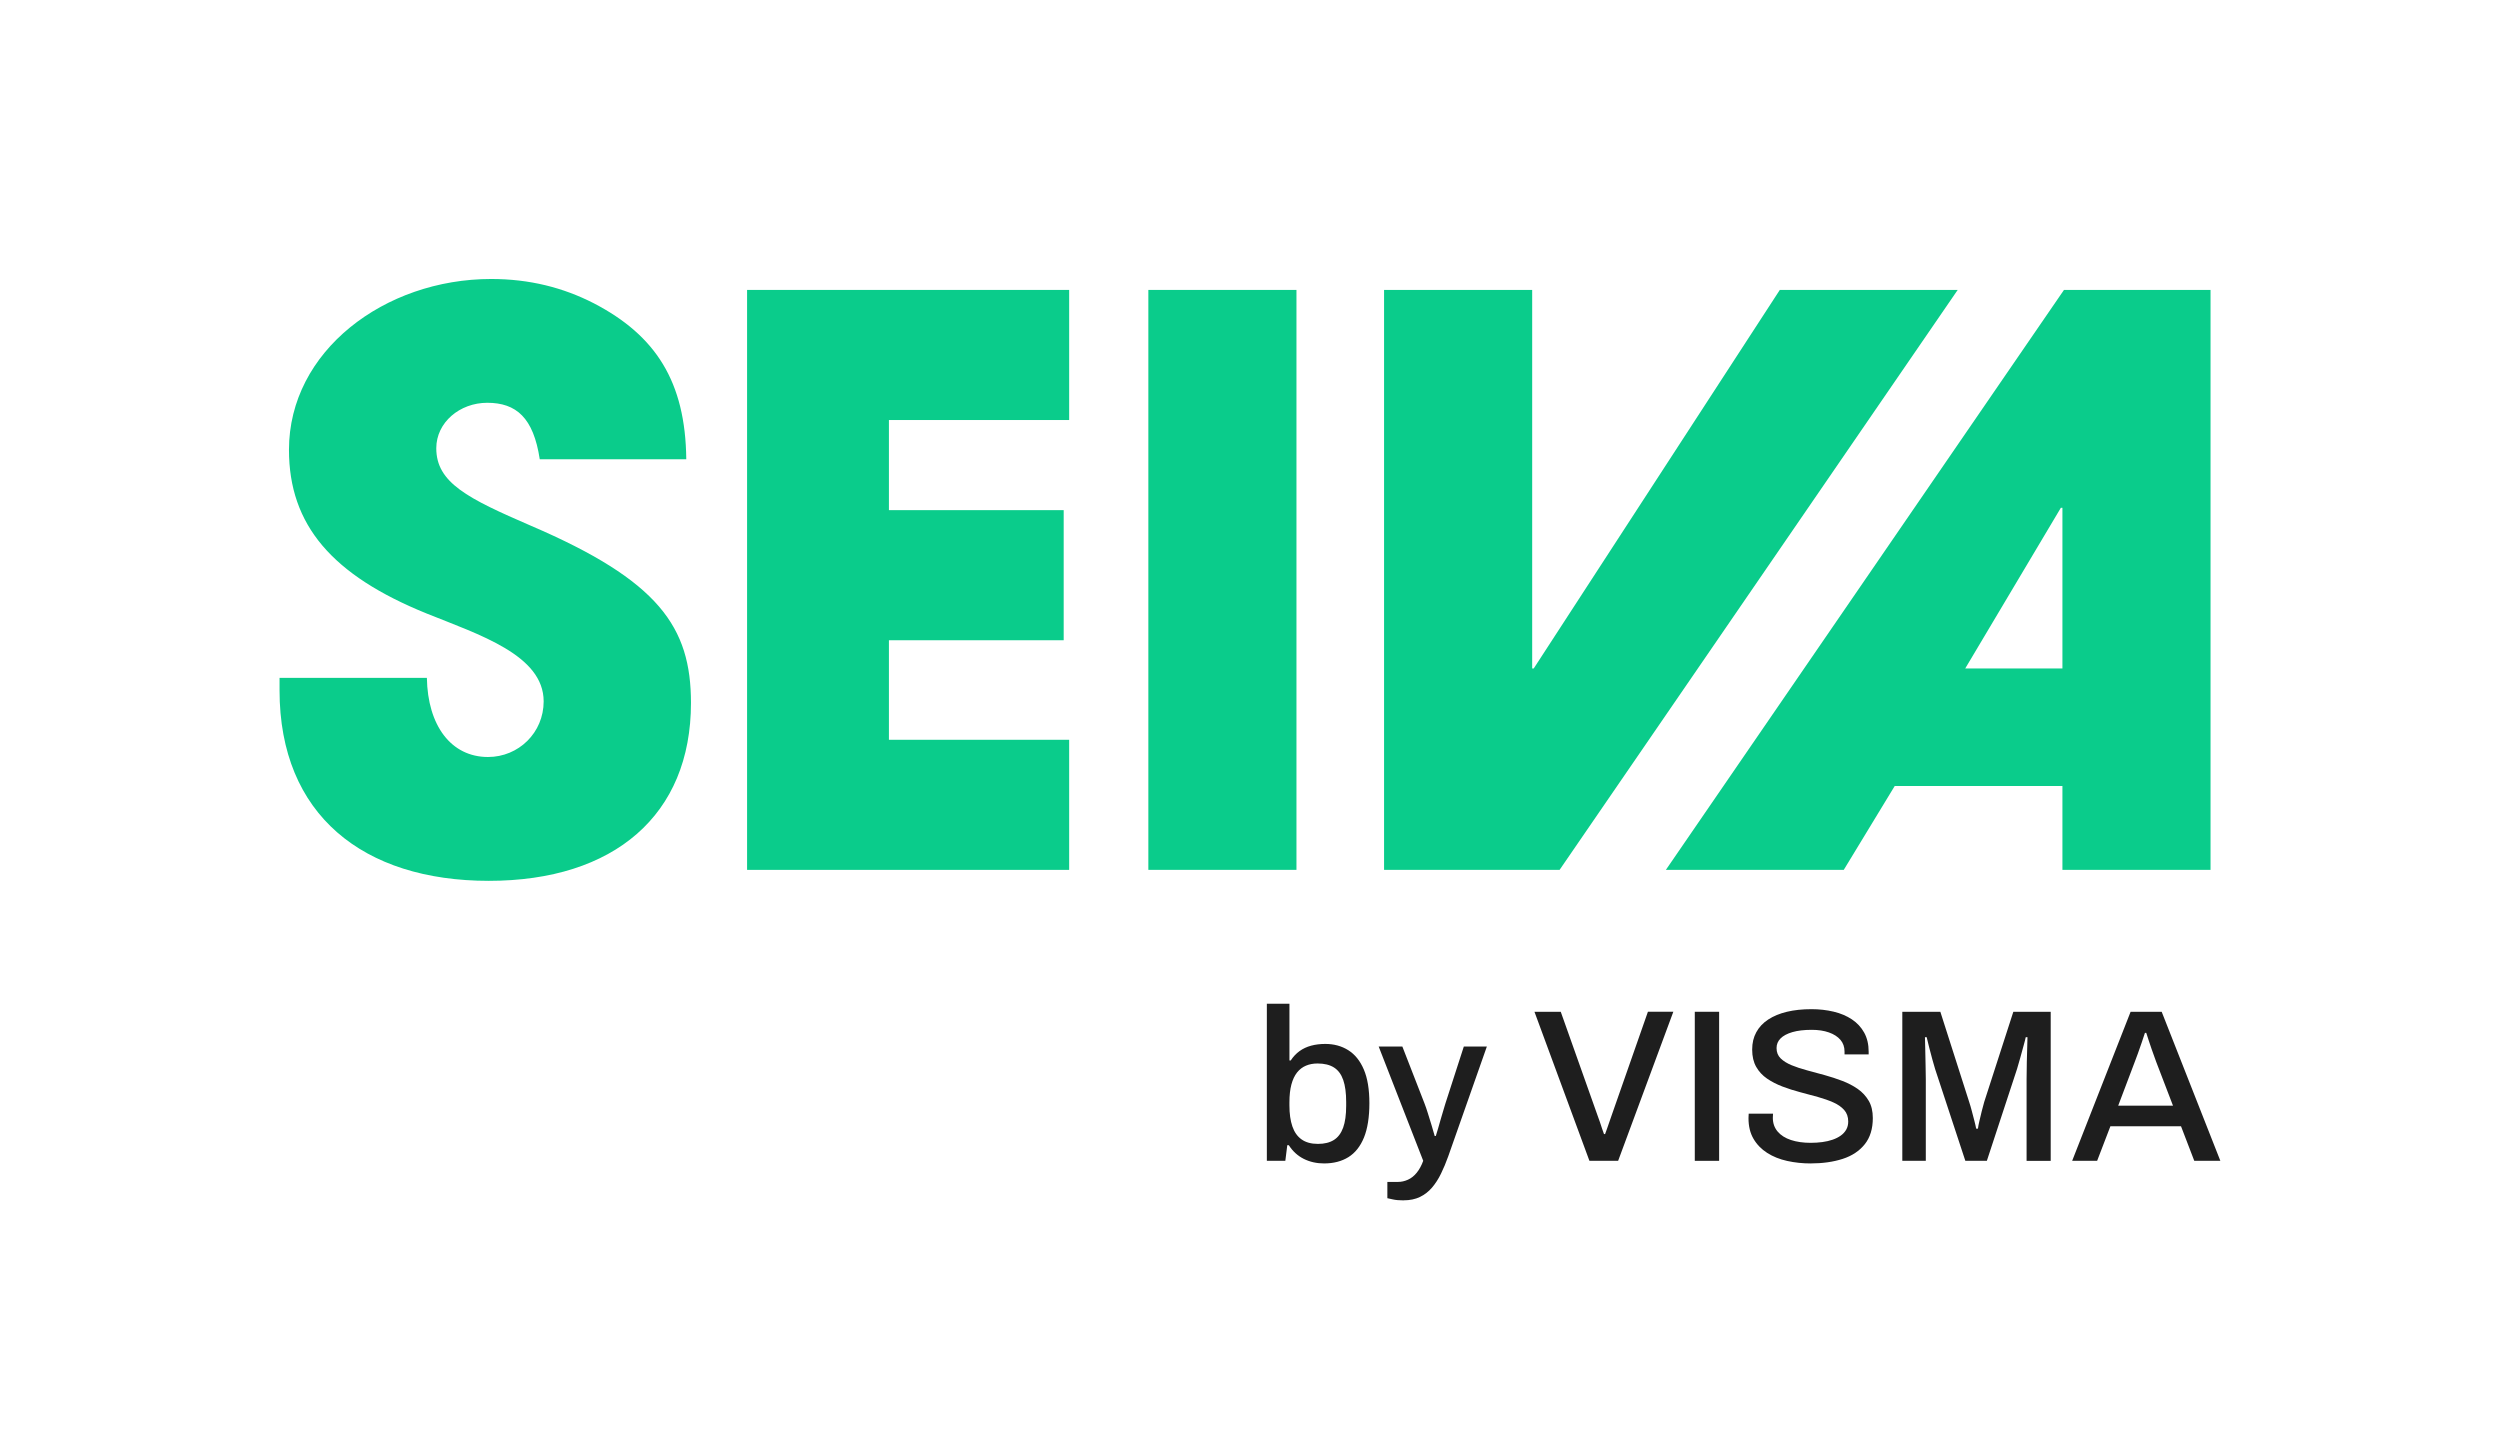
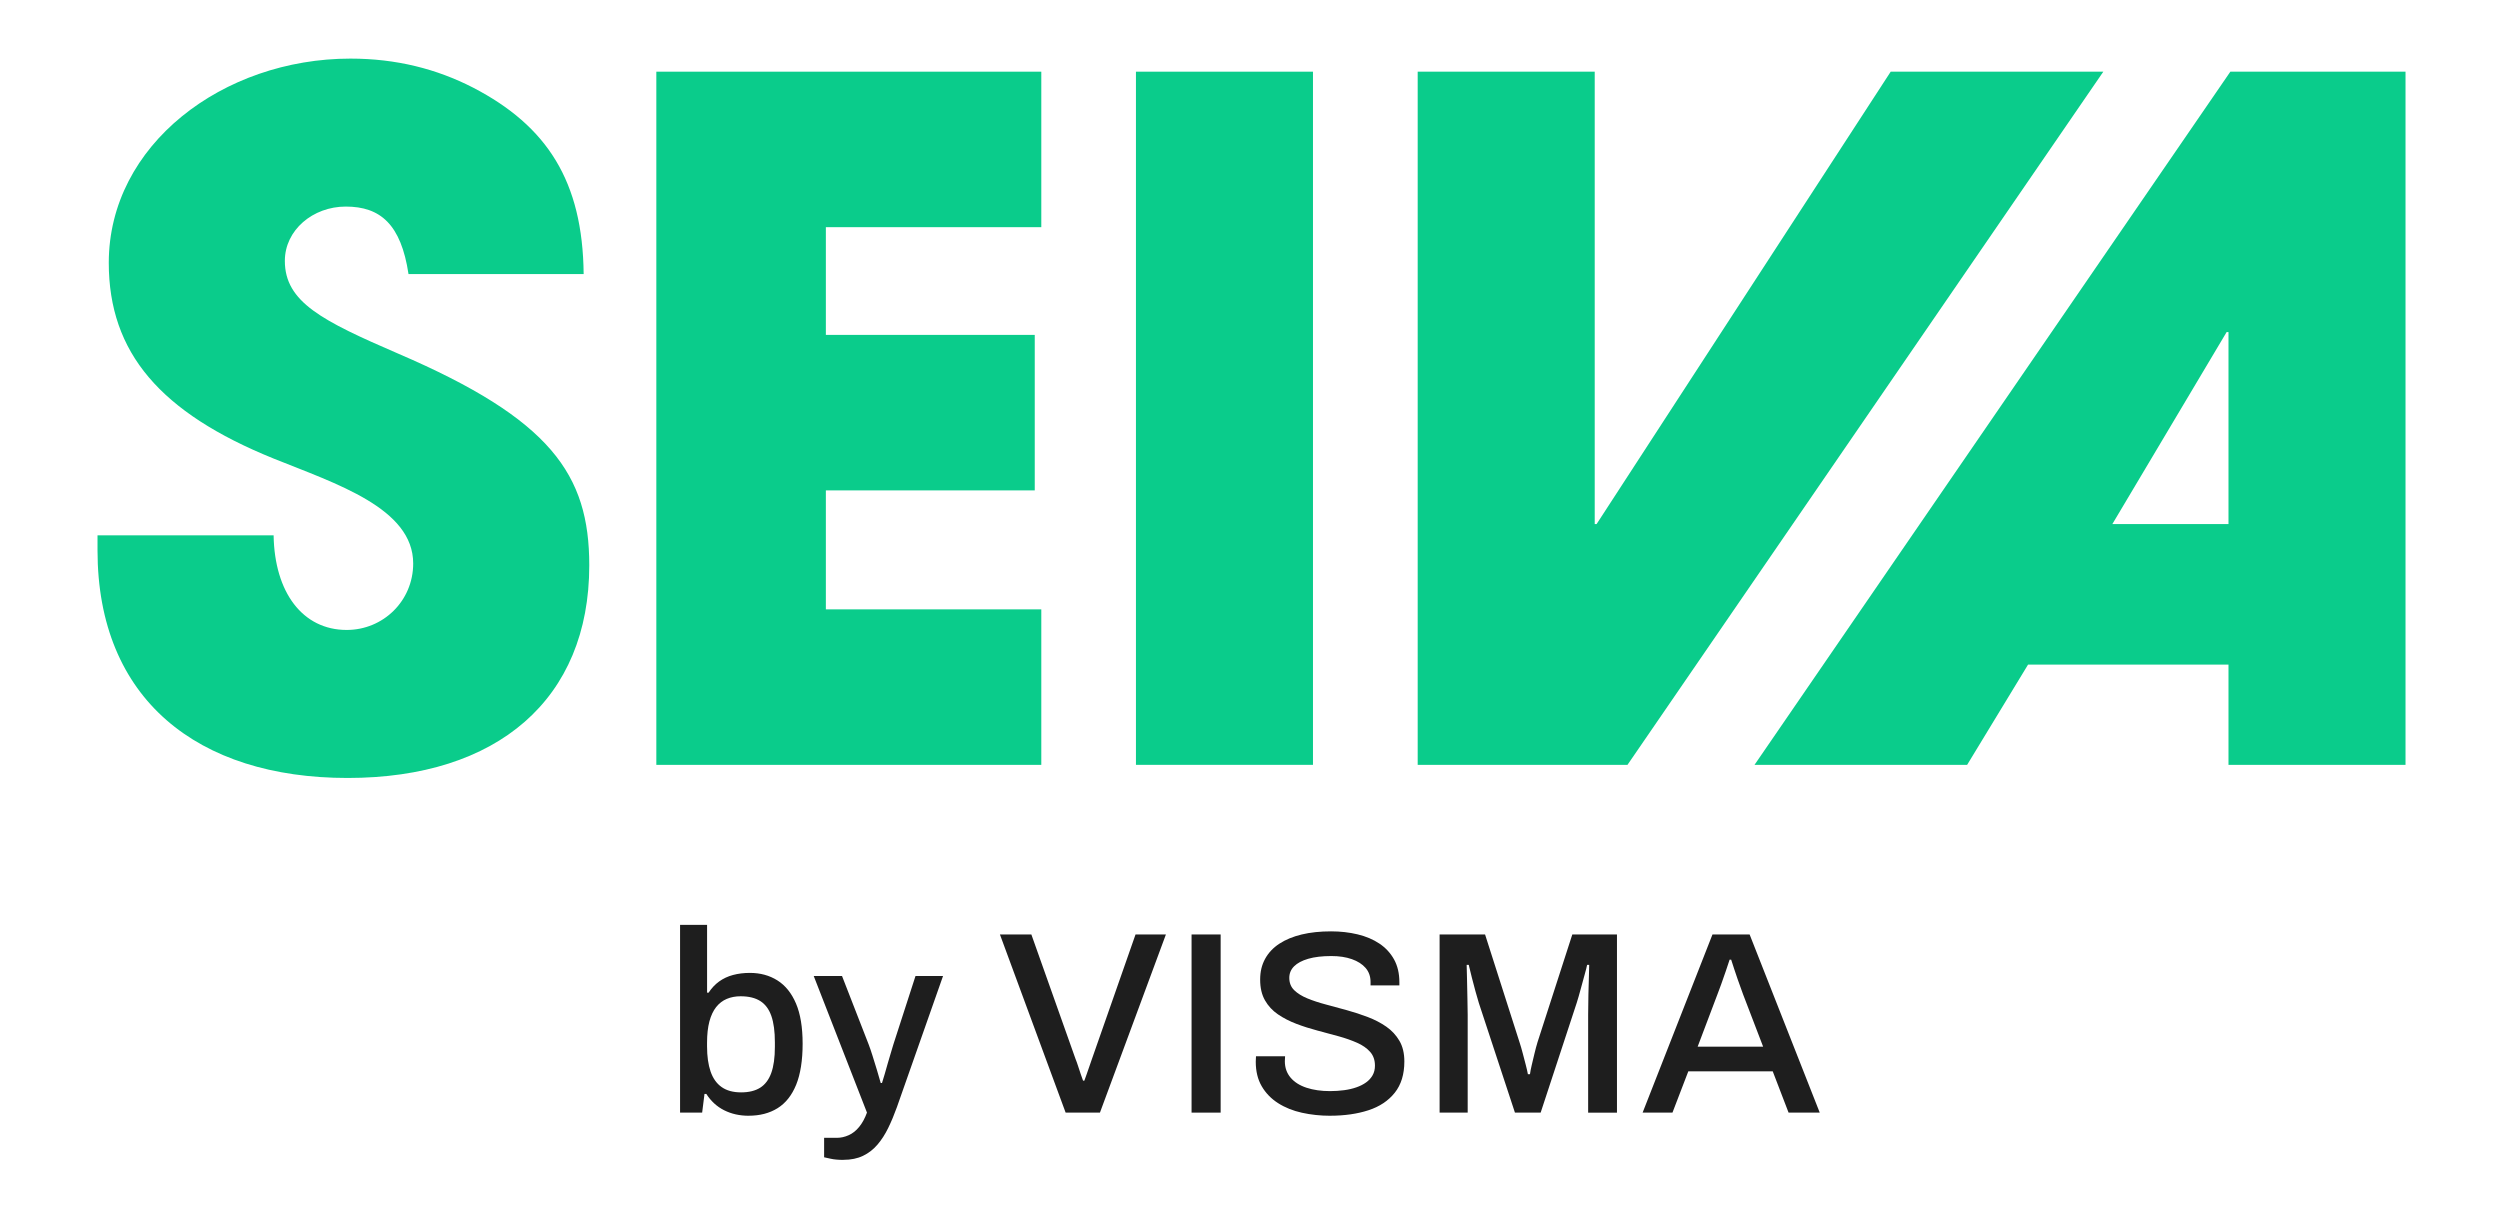
- <svg xmlns="http://www.w3.org/2000/svg" id="ARTWORK" width="1250.23" height="725" viewBox="0 0 1250.23 725">
+ <svg xmlns="http://www.w3.org/2000/svg" id="ARTWORK" viewBox="99 115 1046 515">
  <defs>
    <style>.cls-1{fill:#0acc8b;}.cls-2{fill:#1e1e1e;}</style>
  </defs>
  <path class="cls-1" d="M269.92,229.65c-3.14-20.78-11.76-28.22-26.26-28.22-13.72,0-25.48,9.8-25.48,22.73,0,17.25,15.67,25.08,47.42,38.8,63.88,27.44,79.95,50.56,79.95,88.57,0,56.04-38.41,88.97-101.11,88.97s-104.64-32.93-104.64-95.24v-6.27h73.68c.39,23.91,12.15,39.58,30.57,39.58,15.29,0,27.83-12.15,27.83-27.82,0-23.12-32.14-33.31-58.4-43.89-47.42-19.2-68.97-44.29-68.97-81.91,0-49.38,47.81-85.43,101.11-85.43,19.2,0,36.06,4.31,51.34,12.15,30.96,16.07,45.85,39.19,46.24,77.99h-73.28Z" />
  <path class="cls-1" d="M373.61,435.01V144.99h161.07v65.06h-90.14v45.07h87.4v65.06h-87.4v49.78h90.14v65.06h-161.07Z" />
  <path class="cls-1" d="M574.28,435.01V144.99h74.07v290.02h-74.07Z" />
  <path class="cls-1" d="M692.16,435.01V144.99h74.07v189.29h.78l123.06-189.29h88.96l-199.09,290.02h-87.78Z" />
  <path class="cls-1" d="M1031.4,435.01v-41.93h-83.87l-25.48,41.93h-88.96s199.09-290.02,199.09-290.02h73.29v290.02h-74.07ZM1031.4,253.94h-.78l-47.82,80.34h48.6v-80.34Z" />
-   <path class="cls-2" d="M662.23,581.83c-3.77,0-7.17-.76-10.21-2.28-3.04-1.52-5.54-3.8-7.5-6.85h-.76l-.98,7.82h-9.24v-78.56h11.3v28.36h.65c1.23-1.88,2.7-3.44,4.4-4.67,1.7-1.23,3.64-2.14,5.81-2.72,2.17-.58,4.53-.87,7.06-.87,4.35,0,8.19,1.05,11.52,3.15,3.33,2.1,5.92,5.32,7.77,9.67,1.85,4.35,2.77,9.96,2.77,16.84s-.91,12.75-2.72,17.17c-1.81,4.42-4.4,7.68-7.77,9.78-3.37,2.1-7.41,3.15-12.12,3.15ZM659.08,572.05c3.26,0,5.92-.65,7.99-1.96,2.06-1.3,3.6-3.35,4.62-6.14,1.01-2.79,1.52-6.43,1.52-10.92v-1.96c0-4.49-.49-8.15-1.47-10.97-.98-2.83-2.52-4.91-4.62-6.25-2.1-1.34-4.85-2.01-8.26-2.01-2.1,0-4.02.36-5.76,1.09-1.74.73-3.22,1.87-4.46,3.42-1.23,1.56-2.17,3.57-2.83,6.03-.65,2.46-.98,5.43-.98,8.91v1.52c0,4.13.49,7.62,1.47,10.49.98,2.86,2.52,5.04,4.62,6.52,2.1,1.49,4.82,2.23,8.15,2.23Z" />
-   <path class="cls-2" d="M701.96,600.3c-2.17,0-3.98-.16-5.43-.49-1.45-.33-2.35-.53-2.72-.6v-8.15h5.43c1.59,0,3.21-.36,4.84-1.09,1.63-.72,3.1-1.88,4.4-3.48,1.3-1.59,2.39-3.59,3.26-5.98l-22.28-57.16h11.84l11.08,28.47c.51,1.3,1.07,2.93,1.68,4.89.61,1.96,1.23,3.95,1.85,5.98.61,2.03,1.14,3.84,1.58,5.43h.54c.36-1.09.74-2.34,1.14-3.75.4-1.41.81-2.88,1.25-4.4.43-1.52.87-2.99,1.3-4.4s.8-2.62,1.09-3.64l9.24-28.58h11.52l-19.34,54.98c-1.09,3.04-2.28,5.9-3.59,8.58-1.3,2.68-2.81,5.02-4.51,7.01-1.7,1.99-3.71,3.55-6.03,4.67-2.32,1.12-5.04,1.68-8.15,1.68Z" />
-   <path class="cls-2" d="M794.86,580.52l-27.49-74.54h13.15l18.47,52.05c.36.87.72,1.88,1.09,3.04.36,1.16.72,2.26,1.09,3.31.36,1.05.69,1.97.98,2.77h.54c.29-.8.61-1.7.98-2.72.36-1.01.72-2.06,1.09-3.15.36-1.09.72-2.14,1.09-3.15l18.26-52.16h12.71l-27.6,74.54h-14.34Z" />
-   <path class="cls-2" d="M847.55,580.52v-74.54h12.17v74.54h-12.17Z" />
-   <path class="cls-2" d="M905.5,581.83c-4.06,0-7.97-.42-11.74-1.25-3.77-.83-7.1-2.17-10-4.02-2.9-1.85-5.18-4.2-6.85-7.06-1.67-2.86-2.5-6.28-2.5-10.27,0-.43.02-.85.05-1.25.04-.4.05-.74.05-1.03h12.17c0,.22-.02.54-.05.98-.04.43-.05.8-.05,1.09,0,2.68.8,4.96,2.39,6.85,1.59,1.88,3.82,3.3,6.68,4.24,2.86.94,6.14,1.41,9.83,1.41,2.03,0,3.98-.13,5.87-.38,1.88-.25,3.6-.65,5.16-1.2,1.56-.54,2.92-1.23,4.07-2.06,1.16-.83,2.06-1.83,2.72-2.99.65-1.16.98-2.5.98-4.02,0-2.32-.67-4.24-2.01-5.76-1.34-1.52-3.15-2.79-5.43-3.8-2.28-1.01-4.85-1.92-7.72-2.72-2.86-.8-5.81-1.59-8.86-2.39-3.04-.8-6-1.74-8.86-2.83-2.86-1.09-5.43-2.41-7.71-3.97-2.28-1.56-4.09-3.51-5.43-5.87-1.34-2.35-2.01-5.23-2.01-8.64s.69-6.16,2.06-8.69c1.38-2.53,3.37-4.65,5.98-6.36,2.61-1.7,5.72-2.99,9.35-3.86,3.62-.87,7.71-1.3,12.28-1.3,3.91,0,7.61.42,11.08,1.25,3.48.83,6.52,2.12,9.13,3.86,2.61,1.74,4.65,3.95,6.14,6.63,1.48,2.68,2.23,5.87,2.23,9.56v1.3h-12.06v-1.41c0-2.32-.69-4.27-2.06-5.87-1.38-1.59-3.3-2.83-5.76-3.69-2.46-.87-5.32-1.3-8.58-1.3-3.84,0-7.06.38-9.67,1.14-2.61.76-4.58,1.81-5.92,3.15s-2.01,2.95-2.01,4.84c0,2.1.69,3.82,2.06,5.16,1.38,1.34,3.21,2.48,5.49,3.42,2.28.94,4.85,1.79,7.72,2.55,2.86.76,5.79,1.56,8.8,2.39,3.01.83,5.94,1.79,8.8,2.88,2.86,1.09,5.43,2.43,7.72,4.02,2.28,1.59,4.11,3.57,5.49,5.92,1.38,2.35,2.06,5.23,2.06,8.64,0,5.36-1.34,9.73-4.02,13.09-2.68,3.37-6.36,5.81-11.03,7.33-4.67,1.52-10.02,2.28-16.03,2.28Z" />
-   <path class="cls-2" d="M951.33,580.52v-74.54h19.02l14.45,45.2c.43,1.3.87,2.79,1.3,4.46.43,1.67.85,3.26,1.25,4.78.4,1.52.71,2.86.92,4.02h.87c.14-1.09.4-2.39.76-3.91.36-1.52.74-3.11,1.14-4.78.4-1.67.81-3.22,1.25-4.67l14.56-45.09h18.69v74.54h-12.06v-40.86c0-2.75.04-5.61.11-8.58.07-2.97.14-5.61.22-7.93.07-2.32.11-3.8.11-4.46h-.87c-.15.8-.49,2.16-1.03,4.07-.54,1.92-1.11,3.97-1.68,6.14-.58,2.17-1.12,4.06-1.63,5.65l-15.1,45.96h-10.76l-15.1-45.86c-.43-1.38-.91-3.01-1.41-4.89-.51-1.88-1.02-3.8-1.52-5.76-.51-1.96-.94-3.73-1.3-5.32h-.87c.07,1.74.13,3.88.16,6.41.04,2.54.09,5.09.16,7.66.07,2.57.11,4.87.11,6.9v40.86h-11.74Z" />
-   <path class="cls-2" d="M1036.27,580.52l29.23-74.54h15.54l29.34,74.54h-13.04l-6.63-17.28h-35.32l-6.63,17.28h-12.5ZM1059.31,552.92h27.38l-8.37-21.84c-.22-.65-.54-1.56-.98-2.72-.43-1.16-.89-2.43-1.36-3.8-.47-1.38-.94-2.77-1.41-4.18-.47-1.41-.89-2.7-1.25-3.86h-.65c-.43,1.38-.98,3.01-1.63,4.89-.65,1.88-1.29,3.69-1.9,5.43-.62,1.74-1.14,3.15-1.58,4.24l-8.26,21.84Z" />
+   <g transform="translate(-250,0)">
+     <path class="cls-2" d="M662.23,581.83c-3.77,0-7.17-.76-10.21-2.28-3.04-1.52-5.54-3.8-7.5-6.85h-.76l-.98,7.82h-9.24v-78.56h11.3v28.36h.65c1.23-1.88,2.7-3.44,4.4-4.67,1.7-1.23,3.64-2.14,5.81-2.72,2.17-.58,4.53-.87,7.06-.87,4.35,0,8.19,1.05,11.52,3.15,3.33,2.1,5.92,5.32,7.77,9.67,1.85,4.35,2.77,9.96,2.77,16.84s-.91,12.75-2.72,17.17c-1.81,4.42-4.4,7.68-7.77,9.78-3.37,2.1-7.41,3.15-12.12,3.15ZM659.08,572.05c3.26,0,5.92-.65,7.99-1.96,2.06-1.3,3.6-3.35,4.62-6.14,1.01-2.79,1.52-6.43,1.52-10.92v-1.96c0-4.49-.49-8.15-1.47-10.97-.98-2.83-2.52-4.91-4.62-6.25-2.1-1.34-4.85-2.01-8.26-2.01-2.1,0-4.02.36-5.76,1.09-1.74.73-3.22,1.87-4.46,3.42-1.23,1.56-2.17,3.57-2.83,6.03-.65,2.46-.98,5.43-.98,8.91v1.52c0,4.13.49,7.62,1.47,10.49.98,2.86,2.52,5.04,4.62,6.52,2.1,1.49,4.82,2.23,8.15,2.23Z" />
+     <path class="cls-2" d="M701.96,600.3c-2.17,0-3.98-.16-5.43-.49-1.45-.33-2.35-.53-2.72-.6v-8.15h5.43c1.59,0,3.21-.36,4.84-1.09,1.63-.72,3.1-1.88,4.4-3.48,1.3-1.59,2.39-3.59,3.26-5.98l-22.28-57.16h11.84l11.08,28.47c.51,1.3,1.07,2.93,1.68,4.89.61,1.96,1.23,3.95,1.85,5.98.61,2.03,1.14,3.84,1.58,5.43h.54c.36-1.09.74-2.34,1.14-3.75.4-1.41.81-2.88,1.25-4.4.43-1.52.87-2.99,1.3-4.4s.8-2.62,1.09-3.64l9.24-28.58h11.52l-19.34,54.98c-1.09,3.04-2.28,5.9-3.59,8.58-1.3,2.68-2.81,5.02-4.51,7.01-1.7,1.99-3.71,3.55-6.03,4.67-2.32,1.12-5.04,1.68-8.15,1.68Z" />
+     <path class="cls-2" d="M794.86,580.52l-27.49-74.54h13.15l18.47,52.05c.36.87.72,1.88,1.09,3.04.36,1.16.72,2.26,1.09,3.31.36,1.05.69,1.97.98,2.77h.54c.29-.8.61-1.7.98-2.72.36-1.01.72-2.06,1.09-3.15.36-1.09.72-2.14,1.09-3.15l18.26-52.16h12.71l-27.6,74.54h-14.34Z" />
+     <path class="cls-2" d="M847.55,580.52v-74.54h12.17v74.54h-12.17Z" />
+     <path class="cls-2" d="M905.5,581.83c-4.06,0-7.97-.42-11.74-1.25-3.77-.83-7.1-2.17-10-4.02-2.9-1.85-5.18-4.2-6.85-7.06-1.67-2.86-2.5-6.28-2.5-10.27,0-.43.02-.85.05-1.25.04-.4.05-.74.05-1.03h12.17c0,.22-.02.54-.05.98-.04.43-.05.8-.05,1.09,0,2.68.8,4.96,2.39,6.85,1.59,1.88,3.82,3.3,6.68,4.24,2.86.94,6.14,1.41,9.83,1.41,2.03,0,3.98-.13,5.87-.38,1.88-.25,3.6-.65,5.16-1.2,1.56-.54,2.92-1.23,4.07-2.06,1.16-.83,2.06-1.83,2.72-2.99.65-1.16.98-2.5.98-4.02,0-2.32-.67-4.24-2.01-5.76-1.34-1.52-3.15-2.79-5.43-3.8-2.28-1.01-4.85-1.92-7.72-2.72-2.86-.8-5.81-1.59-8.86-2.39-3.04-.8-6-1.74-8.86-2.83-2.86-1.09-5.43-2.41-7.71-3.97-2.28-1.56-4.09-3.51-5.43-5.87-1.34-2.35-2.01-5.23-2.01-8.64s.69-6.16,2.06-8.69c1.38-2.53,3.37-4.65,5.98-6.36,2.61-1.7,5.72-2.99,9.35-3.86,3.62-.87,7.71-1.3,12.28-1.3,3.91,0,7.61.42,11.08,1.25,3.48.83,6.52,2.12,9.13,3.86,2.61,1.74,4.65,3.95,6.14,6.63,1.48,2.68,2.23,5.87,2.23,9.56v1.3h-12.06v-1.41c0-2.32-.69-4.27-2.06-5.87-1.38-1.59-3.3-2.83-5.76-3.69-2.46-.87-5.32-1.3-8.58-1.3-3.84,0-7.06.38-9.67,1.14-2.61.76-4.58,1.81-5.92,3.15s-2.01,2.95-2.01,4.84c0,2.1.69,3.82,2.06,5.16,1.38,1.34,3.21,2.48,5.49,3.42,2.28.94,4.85,1.79,7.72,2.55,2.86.76,5.79,1.56,8.8,2.39,3.01.83,5.94,1.79,8.8,2.88,2.86,1.09,5.43,2.43,7.72,4.02,2.28,1.59,4.11,3.57,5.49,5.92,1.38,2.35,2.06,5.23,2.06,8.64,0,5.36-1.34,9.73-4.02,13.09-2.68,3.37-6.36,5.81-11.03,7.33-4.67,1.52-10.02,2.28-16.03,2.28Z" />
+     <path class="cls-2" d="M951.33,580.52v-74.54h19.02l14.45,45.2c.43,1.3.87,2.79,1.3,4.46.43,1.67.85,3.26,1.25,4.78.4,1.52.71,2.86.92,4.02h.87c.14-1.09.4-2.39.76-3.91.36-1.52.74-3.11,1.14-4.78.4-1.67.81-3.22,1.25-4.67l14.56-45.09h18.69v74.54h-12.06v-40.86c0-2.75.04-5.61.11-8.58.07-2.97.14-5.61.22-7.93.07-2.32.11-3.8.11-4.46h-.87c-.15.8-.49,2.16-1.03,4.07-.54,1.92-1.11,3.97-1.68,6.14-.58,2.17-1.12,4.06-1.63,5.65l-15.1,45.96h-10.76l-15.1-45.86c-.43-1.38-.91-3.01-1.41-4.89-.51-1.88-1.02-3.8-1.52-5.76-.51-1.96-.94-3.73-1.3-5.32h-.87c.07,1.74.13,3.88.16,6.41.04,2.54.09,5.09.16,7.66.07,2.57.11,4.87.11,6.9v40.86h-11.74Z" />
+     <path class="cls-2" d="M1036.27,580.52l29.23-74.54h15.54l29.34,74.54h-13.04l-6.63-17.28h-35.32l-6.63,17.28h-12.5ZM1059.31,552.92h27.38l-8.37-21.84c-.22-.65-.54-1.56-.98-2.72-.43-1.16-.89-2.43-1.36-3.8-.47-1.38-.94-2.77-1.41-4.18-.47-1.41-.89-2.7-1.25-3.86h-.65c-.43,1.38-.98,3.01-1.63,4.89-.65,1.88-1.29,3.69-1.9,5.43-.62,1.74-1.14,3.15-1.58,4.24l-8.26,21.84Z" />
+   </g>
</svg>
